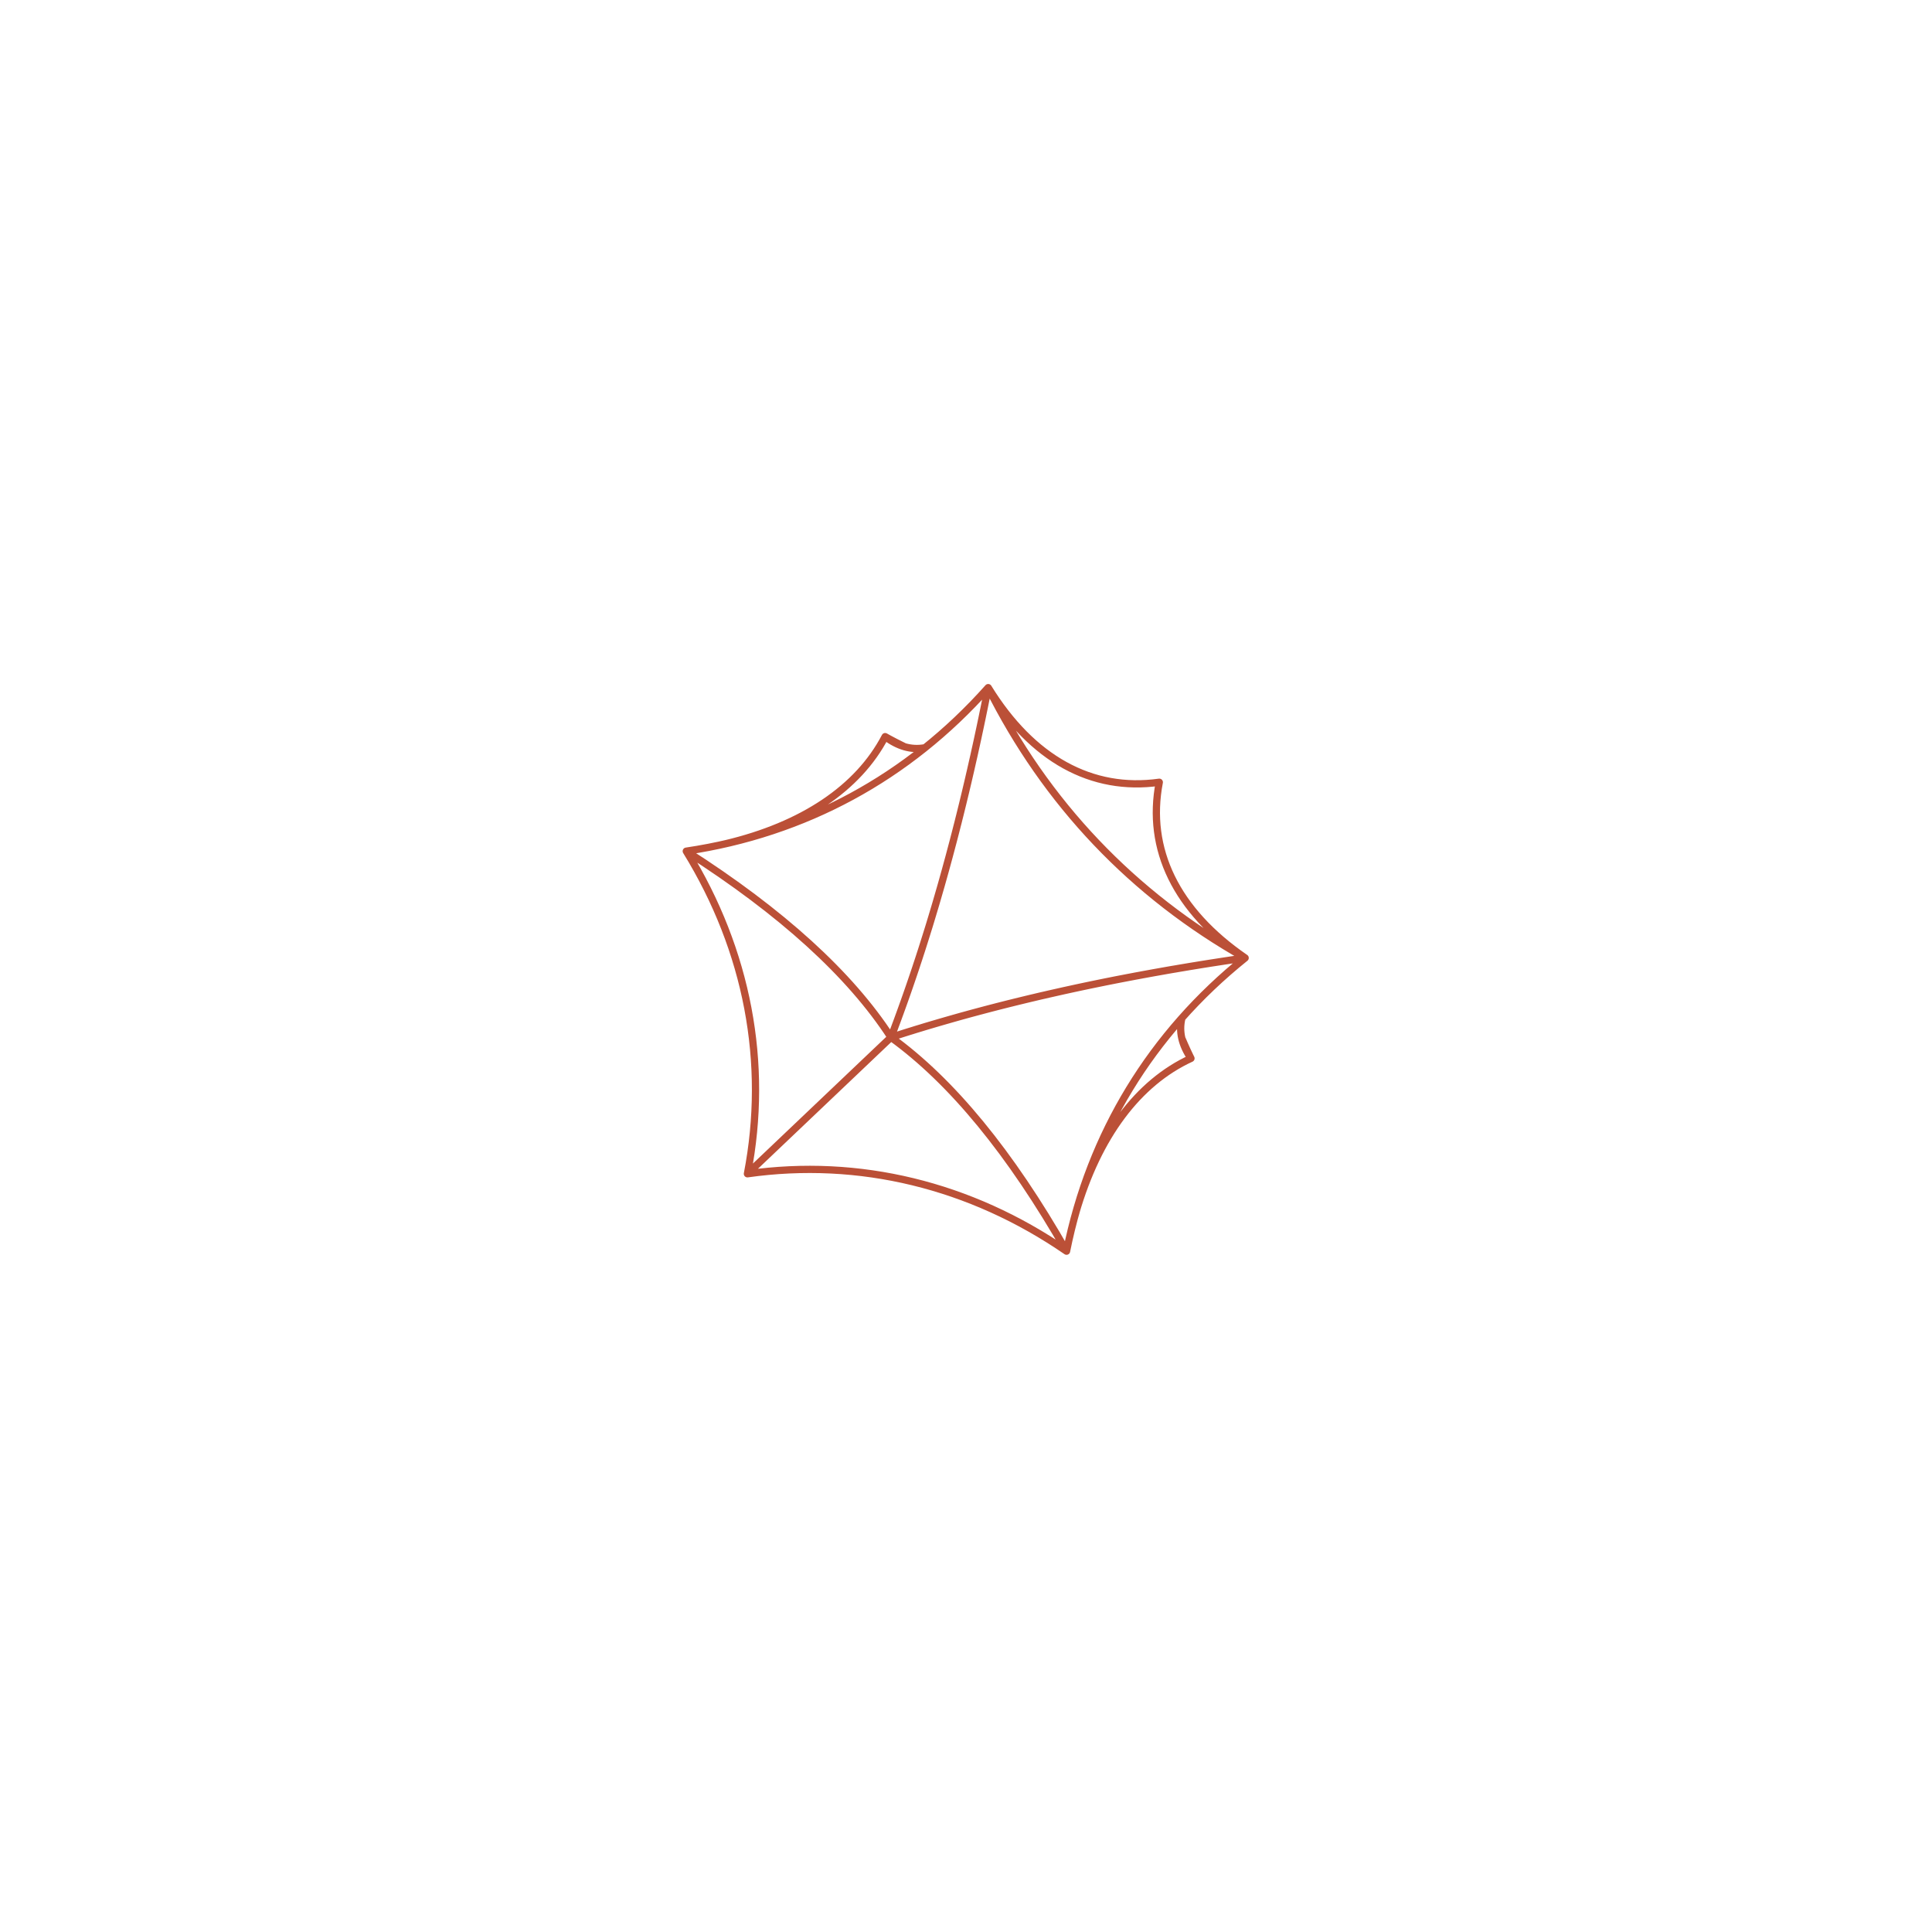
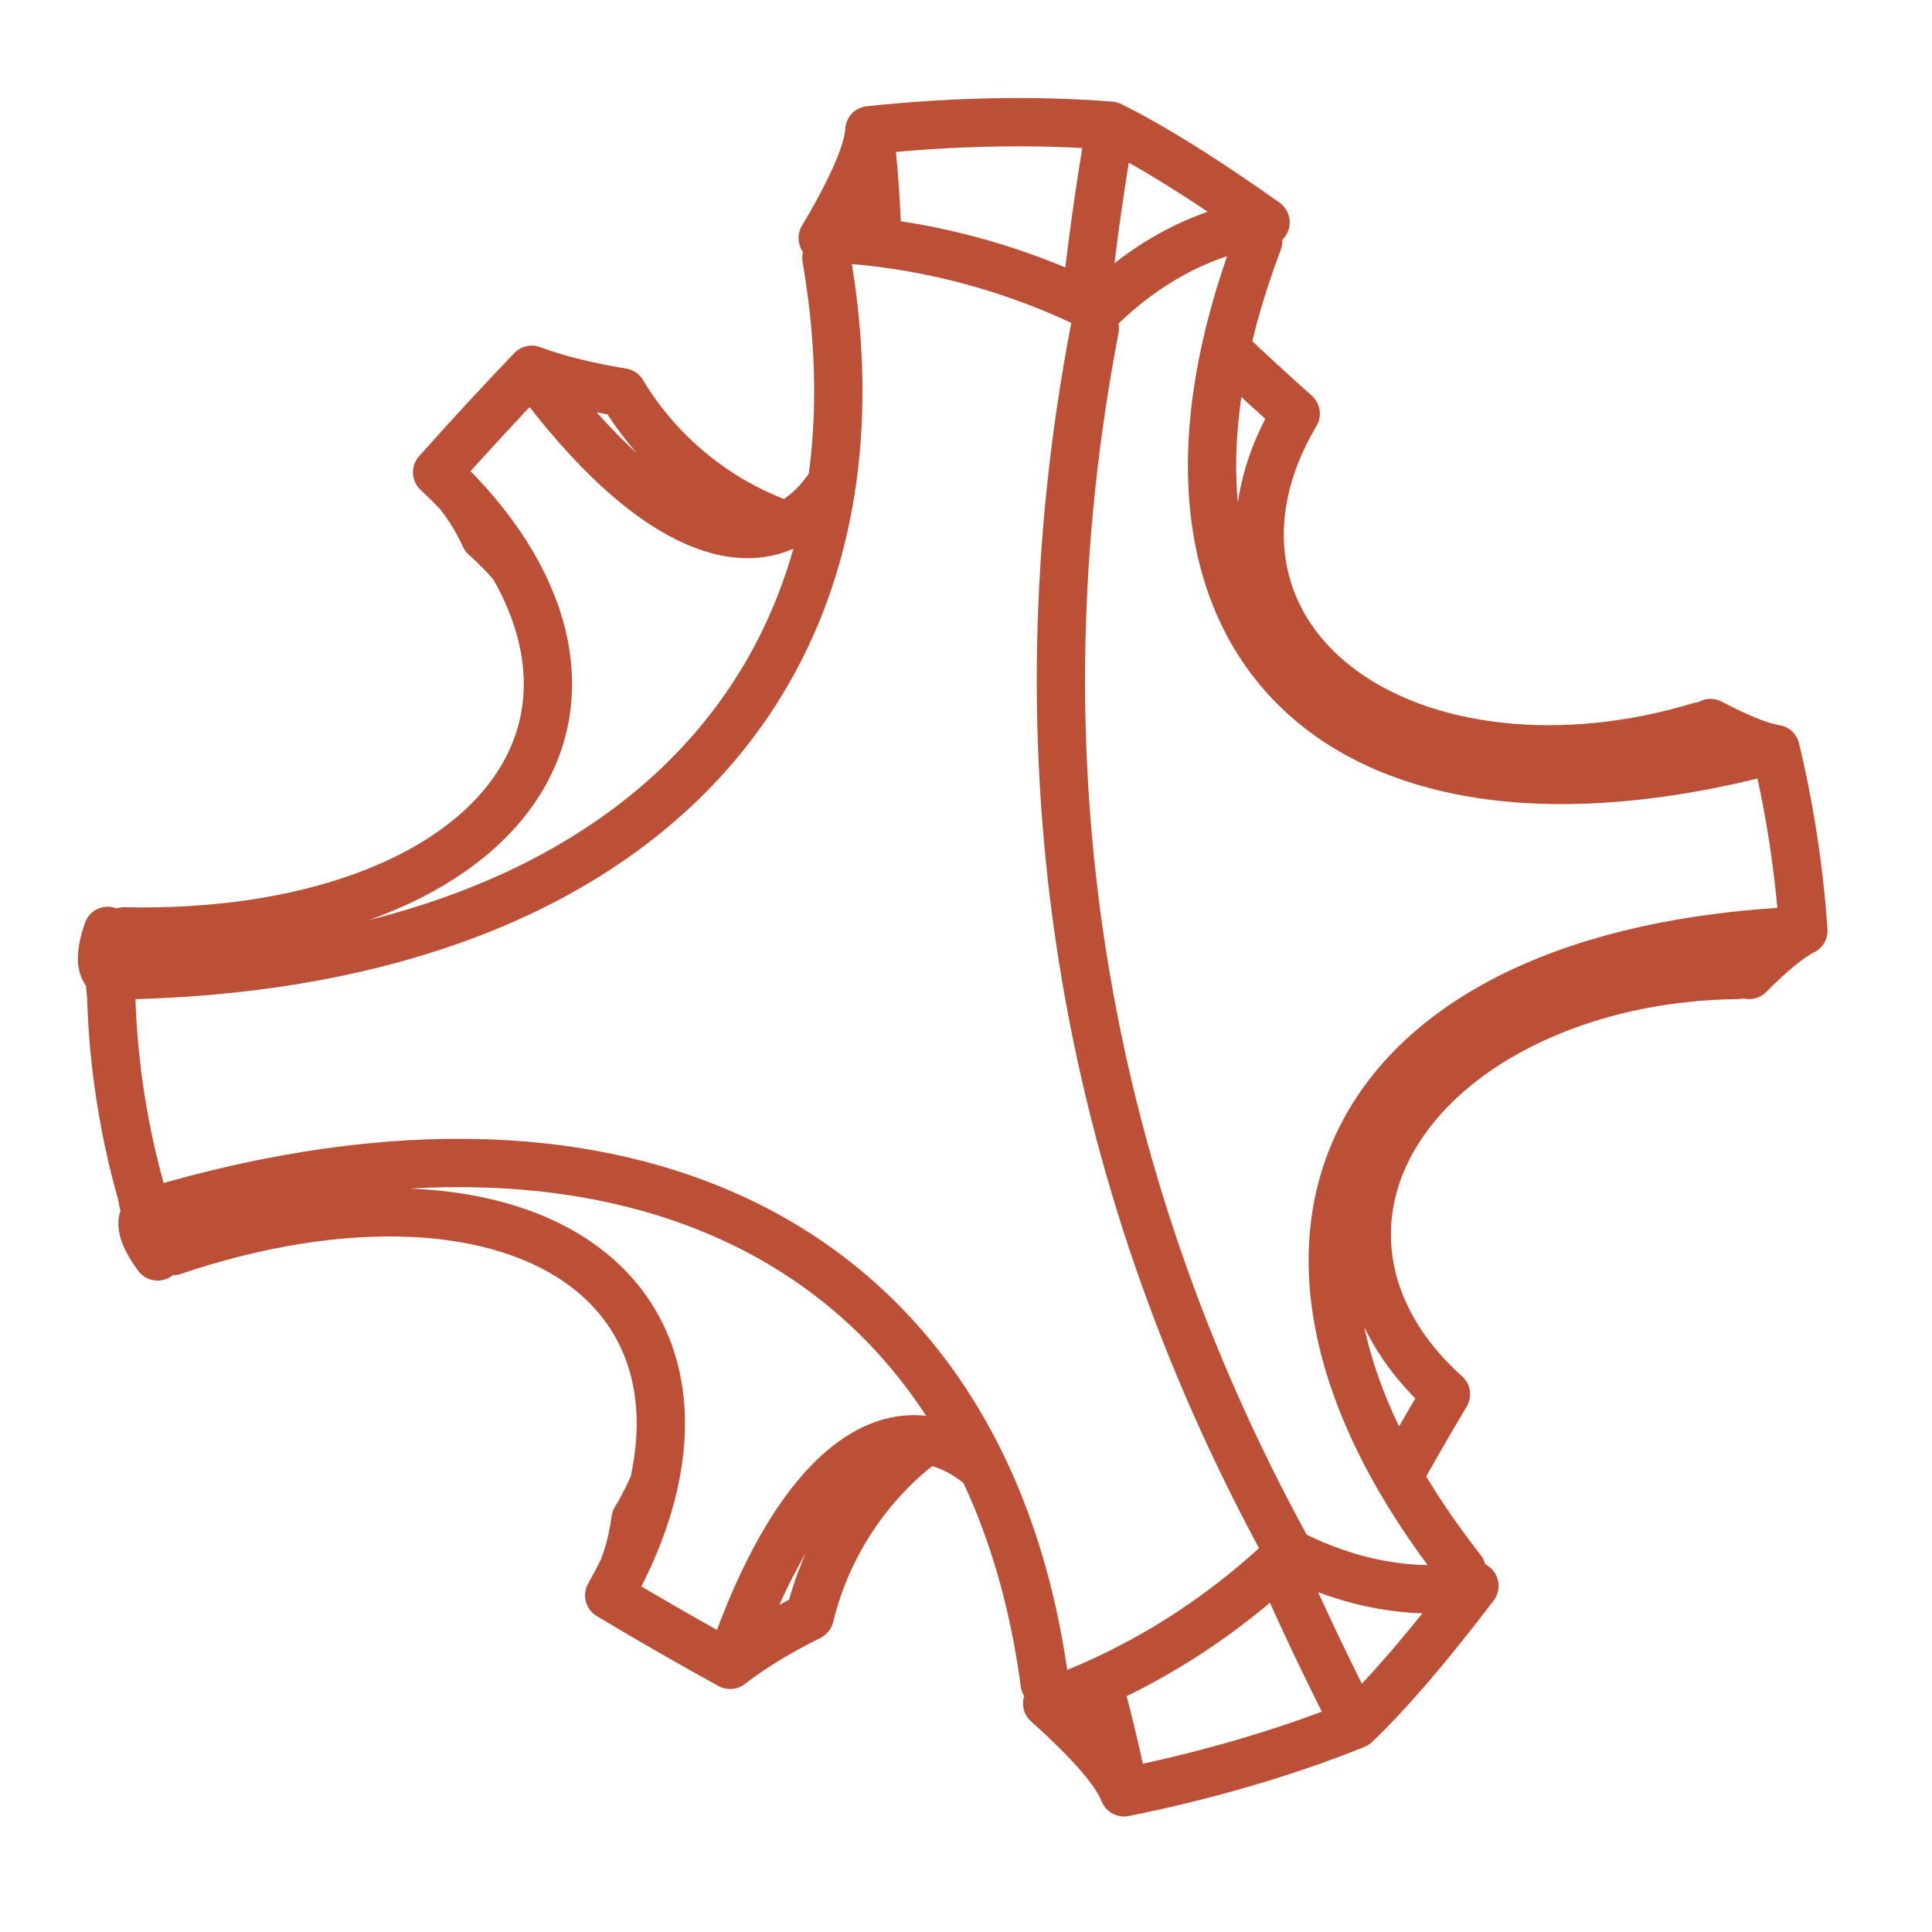
- <svg xmlns="http://www.w3.org/2000/svg" viewBox="0 0 800 800" width="800" height="800" style="background-color:#731A3B;">
-   <path d=" M493.16 438.25A218.91 119.22 70.60 0 0 445.48 502.07  M368.93 429.54A1872.29 404.64 92.02 0 1 441.63 518.09  M309.49 486.04A288.34 228.25 95.58 0 1 441.63 518.09  M515.59 396.66A470.89 307.99 30.67 0 0 441.63 518.09  M366.52 305.02A218.91 119.22 22.30 0 1 300.36 349.41  M368.93 429.54A1872.29 404.64 0.89 0 0 284.17 352.45  M309.49 486.04A288.34 228.25 177.32 0 0 284.17 352.45  M409.19 284.73A470.89 307.99 62.23 0 1 284.17 352.45  M489.55 430.36L489.95 431.28 490.34 432.19 490.74 433.09 491.14 433.98 491.54 434.86 491.94 435.72 492.35 436.58 492.75 437.42 493.16 438.25 M489.35 421.77A285.58 71.21 2.21 0 0 493.16 438.25  M374.22 309.03L373.32 308.59 372.43 308.14 371.55 307.70 370.68 307.26 369.83 306.81 368.98 306.36 368.15 305.92 367.33 305.47 366.52 305.02 M382.78 309.66A285.93 71.30 90.69 0 1 366.52 305.02  M309.49 486.04L368.93 429.54 M515.59 396.66L514.22 396.86 512.85 397.06 511.47 397.26 510.08 397.47 508.69 397.68 507.28 397.89 505.87 398.11 504.45 398.33 503.02 398.55 501.59 398.77 500.14 399.00 498.69 399.23 497.24 399.46 495.78 399.70 494.31 399.94 492.83 400.18 491.35 400.43 489.87 400.68 488.37 400.93 486.87 401.19 485.37 401.44 483.86 401.70 482.35 401.97 480.83 402.24 479.31 402.51 477.78 402.78 476.25 403.06 474.72 403.34 473.18 403.62 471.64 403.91 470.10 404.19 468.55 404.49 467.00 404.78 465.45 405.08 463.89 405.38 462.34 405.68 460.78 405.99 459.22 406.30 457.66 406.61 456.10 406.93 454.53 407.25 452.97 407.57 451.41 407.89 449.84 408.22 448.28 408.55 446.72 408.88 445.15 409.22 443.59 409.56 442.03 409.90 440.47 410.24 438.92 410.59 437.36 410.94 435.81 411.29 434.26 411.64 432.71 412.00 431.16 412.35 429.62 412.71 428.08 413.08 426.54 413.44 425.01 413.81 423.48 414.18 421.96 414.55 420.44 414.92 418.92 415.30 417.41 415.67 415.91 416.05 414.41 416.43 412.91 416.81 411.42 417.20 409.94 417.58 408.46 417.97 406.99 418.36 405.52 418.75 404.06 419.14 402.61 419.53 401.17 419.92 399.73 420.32 398.30 420.71 396.87 421.11 395.46 421.51 394.05 421.91 392.65 422.31 391.25 422.71 389.87 423.11 388.49 423.51 387.13 423.91 385.77 424.31 384.42 424.71 383.07 425.11 381.74 425.52 380.42 425.92 379.10 426.32 377.80 426.73 376.50 427.13 375.21 427.53 373.94 427.93 372.67 428.34 371.41 428.74 370.16 429.14 368.93 429.54 M409.19 284.73L408.92 286.08 408.65 287.44 408.38 288.81 408.10 290.19 407.82 291.57 407.54 292.96 407.25 294.36 406.96 295.77 406.67 297.19 406.37 298.61 406.07 300.04 405.77 301.47 405.46 302.91 405.15 304.36 404.84 305.82 404.52 307.28 404.20 308.74 403.87 310.22 403.55 311.69 403.22 313.18 402.88 314.66 402.54 316.16 402.20 317.66 401.86 319.16 401.51 320.66 401.16 322.18 400.81 323.69 400.45 325.21 400.09 326.73 399.73 328.25 399.36 329.78 398.99 331.31 398.62 332.84 398.24 334.38 397.86 335.92 397.48 337.46 397.09 339.00 396.71 340.54 396.31 342.08 395.92 343.62 395.52 345.17 395.12 346.71 394.72 348.26 394.31 349.80 393.90 351.35 393.49 352.89 393.08 354.44 392.66 355.98 392.24 357.52 391.82 359.06 391.40 360.60 390.97 362.13 390.54 363.67 390.11 365.20 389.68 366.73 389.24 368.25 388.80 369.77 388.36 371.29 387.92 372.81 387.48 374.32 387.03 375.83 386.58 377.33 386.13 378.83 385.68 380.33 385.23 381.82 384.78 383.30 384.32 384.78 383.86 386.25 383.40 387.72 382.94 389.18 382.48 390.64 382.02 392.09 381.56 393.54 381.09 394.97 380.63 396.40 380.16 397.83 379.69 399.24 379.23 400.65 378.76 402.05 378.29 403.45 377.82 404.83 377.35 406.21 376.88 407.58 376.41 408.95 375.94 410.30 375.47 411.65 375.00 412.98 374.53 414.31 374.06 415.63 373.59 416.94 373.12 418.24 372.65 419.54 372.18 420.82 371.72 422.09 371.25 423.36 370.78 424.61 370.32 425.86 369.85 427.10 369.39 428.32 368.93 429.54 M515.59 396.66A305.12 135.26 169.63 0 1 480.04 323.91  M409.19 284.73A305.12 135.26 103.28 0 0 480.04 323.91  M409.19 284.73A737.80 434.70 136.45 0 0 515.59 396.66  " style="fill:none;stroke:#BB5037;stroke-opacity:1;stroke-width:3;stroke-linecap:round" />
+ <svg xmlns="http://www.w3.org/2000/svg" version="1.1" width="800" height="800">
+   <svg viewBox="0 0 800 800" width="800" height="800" style="background-color:#731A3B00;">
+     <path d=" M335.46 668.59A115.97 103.85 121.93 0 1 381.74 597.70  M252.64 659.94A229.19 130.69 149.38 0 0 71.66 518.04  M263.45 628.72L263.49 628.67 263.52 628.60 263.56 628.54 263.61 628.46 263.65 628.38 263.71 628.29 263.77 628.19 263.83 628.07 263.91 627.95 263.98 627.81 264.07 627.66 264.17 627.49 264.28 627.31 264.39 627.10 264.52 626.88 264.66 626.63 264.82 626.35 264.99 626.04 265.18 625.70 265.39 625.33 265.62 624.91 265.87 624.45 266.14 623.94 266.44 623.38 266.77 622.75 267.12 622.06 267.52 621.30 267.94 620.45 268.40 619.52 268.90 618.48 269.45 617.33 270.03 616.06 270.66 614.65 M302.61 688.62A293.96 102.58 90.77 0 1 405.23 606.27  M455.17 698.74A335.81 122.49 89.08 0 1 463.83 734.14  M258.01 163.05A115.95 103.83 40.65 0 0 323.39 216.84  M181.58 196.09A229.19 130.69 13.20 0 1 51.38 385.67  M201.25 222.65A108.04 71.63 62.95 0 1 212.34 233.91  M220.68 153.77A293.96 102.58 71.81 0 0 343.24 201.62  M363.21 98.45A294.90 102.65 71.84 0 0 360.87 62.07  M598.27 576.92A156.26 107.83 0.26 0 1 719.45 403.72  M530.43 649.23A269.04 38.13 59.27 0 0 557.63 706.96  M536.21 171.84A156.26 107.83 162.32 0 0 703.69 300.82  M449.84 123.16A255.44 36.28 103.30 0 1 458.51 59.93  M62.51 501.79A698.23 378.34 130.34 0 1 432.59 697.01  M47.52 403.91A698.23 378.34 32.24 0 0 342.19 106.85  M745.55 385.43A422.96 213.07 22.39 0 0 605.26 650.10  M734.06 310.46A422.96 213.07 140.19 0 1 520.97 99.92  M533.02 641.63A2044.24 1219.78 171.29 0 1 453.34 135.95  M302.35 689.39A183.53 55.81 167.98 0 1 335.30 669.23  M561.25 714.07A183.81 55.94 167.98 0 1 465.43 742.17  M263.14 629.25A160.10 81.03 60.21 0 1 257.88 649.99  M60.43 502.73L60.39 502.54 60.35 502.36 60.30 502.18 60.26 502.00 60.22 501.81 60.18 501.63 60.14 501.45 60.09 501.27 60.05 501.09 60.01 500.90 59.97 500.72 59.93 500.54 59.89 500.36 59.85 500.18 59.81 500.00 59.77 499.82 59.73 499.63 59.69 499.45 59.65 499.27 59.61 499.09 59.57 498.91 59.53 498.73 59.49 498.55 59.46 498.37 59.42 498.19 59.38 498.01 59.34 497.83 59.30 497.65 59.27 497.47 59.23 497.29 59.19 497.11 59.15 496.93 59.12 496.75 59.08 496.57 59.04 496.39 59.01 496.21 58.97 496.03 58.94 495.86 58.90 495.68 58.86 495.50 58.83 495.32 58.79 495.14 58.76 494.96 58.72 494.78 58.69 494.61 M252.26 660.62A230.56 33.42 31.21 0 0 302.35 689.39  M60.98 502.25A237.23 34.53 31.22 0 0 65.26 520.27  M465.43 742.17A237.17 34.52 31.22 0 0 433.61 705.35  M257.67 162.48A183.79 55.94 174.60 0 1 220.19 153.11  M359.99 53.94A183.78 55.94 174.60 0 1 459.84 52.06  M189.56 204.02A157.19 79.71 102.42 0 1 200.79 222.24  M46.02 411.91L46.00 411.73 45.98 411.55 45.96 411.37 45.94 411.19 45.92 411.00 45.90 410.82 45.88 410.64 45.86 410.46 45.84 410.28 45.82 410.10 45.81 409.92 45.79 409.73 45.77 409.55 45.75 409.37 45.73 409.19 45.71 409.00 45.70 408.82 45.68 408.64 45.66 408.45 45.64 408.27 45.63 408.09 45.61 407.90 45.59 407.72 45.57 407.54 45.56 407.35 45.54 407.17 45.52 406.98 45.51 406.80 45.49 406.61 45.48 406.43 45.46 406.25 45.44 406.06 45.43 405.87 45.41 405.69 45.40 405.50 45.38 405.32 45.37 405.13 45.35 404.95 45.34 404.76 45.32 404.57 45.31 404.39 45.29 404.20 45.28 404.01 45.27 403.83 45.25 403.64 M220.19 153.11A237.62 34.54 131.36 0 0 181.01 195.56  M340.66 98.59A237.23 34.53 131.36 0 0 359.99 53.94  M44.61 385.45A237.23 34.53 131.36 0 0 45.92 403.93  M579.09 611.37L579.15 611.27 579.21 611.16 579.27 611.06 579.33 610.95 579.39 610.84 579.45 610.74 579.50 610.63 579.56 610.53 579.62 610.42 579.68 610.31 579.74 610.21 579.80 610.10 579.86 610.00 579.92 609.89 579.98 609.78 580.04 609.68 580.09 609.57 580.15 609.47 580.21 609.36 580.27 609.25 580.33 609.15 580.39 609.04 580.45 608.94 580.51 608.83 580.57 608.72 580.63 608.62 580.69 608.51 580.75 608.41 580.81 608.30 580.87 608.19 580.92 608.09 580.98 607.98 581.04 607.87 581.10 607.77 581.16 607.66 581.22 607.56 581.28 607.45 581.34 607.34 581.40 607.24 581.46 607.13 581.52 607.03 581.58 606.92 581.64 606.81 581.70 606.71 581.76 606.60 581.82 606.49 581.88 606.39 581.94 606.28 582.00 606.18 582.06 606.07 582.12 605.96 582.18 605.86 582.24 605.75 582.29 605.65 582.35 605.54 582.41 605.43 582.47 605.33 582.53 605.22 582.59 605.11 582.65 605.01 582.71 604.90 582.77 604.80 582.83 604.69 582.89 604.58 582.95 604.48 583.01 604.37 583.07 604.26 583.13 604.16 583.19 604.05 583.25 603.95 583.31 603.84 583.37 603.73 583.43 603.63 583.49 603.52 583.55 603.41 583.61 603.31 583.67 603.20 583.73 603.10 583.79 602.99 583.85 602.88 583.91 602.78 583.98 602.67 584.04 602.56 584.10 602.46 584.16 602.35 584.22 602.24 584.28 602.14 584.34 602.03 584.40 601.93 584.46 601.82 584.52 601.71 584.58 601.61 584.64 601.50 584.70 601.39 584.76 601.29 584.82 601.18 584.88 601.08 584.94 600.97 585.00 600.86 585.06 600.76 585.12 600.65 585.18 600.54 585.24 600.44 585.30 600.33 585.36 600.22 585.43 600.12 585.49 600.01 585.55 599.91 585.61 599.80 585.67 599.69 585.73 599.59 585.79 599.48 585.85 599.37 585.91 599.27 585.97 599.16 586.03 599.05 586.09 598.95 586.15 598.84 586.21 598.73 586.28 598.63 586.34 598.52 586.40 598.42 586.46 598.31 586.52 598.20 586.58 598.10 586.64 597.99 586.70 597.88 586.76 597.78 586.82 597.67 586.88 597.56 586.95 597.46 587.01 597.35 587.07 597.25 587.13 597.14 587.19 597.03 587.25 596.93 587.31 596.82 587.37 596.71 587.43 596.61 587.49 596.50 587.56 596.39 587.62 596.29 587.68 596.18 587.74 596.07 587.80 595.97 587.86 595.86 587.92 595.75 587.98 595.65 588.05 595.54 588.11 595.44 588.17 595.33 588.23 595.22 588.29 595.12 588.35 595.01 588.41 594.90 588.47 594.80 588.54 594.69 588.60 594.58 588.66 594.48 588.72 594.37 588.78 594.26 588.84 594.16 588.90 594.05 588.97 593.95 589.03 593.84 589.09 593.73 589.15 593.63 589.21 593.52 589.27 593.41 589.34 593.31 589.40 593.20 589.46 593.09 589.52 592.99 589.58 592.88 589.64 592.77 589.71 592.67 589.77 592.56 589.83 592.45 589.89 592.35 589.95 592.24 590.01 592.13 590.08 592.03 590.14 591.92 590.20 591.82 590.26 591.71 590.32 591.60 590.38 591.50 590.45 591.39 590.51 591.28 590.57 591.18 590.63 591.07 590.69 590.96 590.76 590.86 590.82 590.75 590.88 590.64 590.94 590.54 591.00 590.43 591.06 590.32 591.13 590.22 591.19 590.11 591.25 590.00 591.31 589.90 591.37 589.79 591.44 589.69 591.50 589.58 591.56 589.47 591.62 589.37 591.69 589.26 591.75 589.15 591.81 589.05 591.87 588.94 591.93 588.83 592.00 588.73 592.06 588.62 592.12 588.51 592.18 588.41 592.24 588.30 592.31 588.19 592.37 588.09 592.43 587.98 592.49 587.87 592.56 587.77 592.62 587.66 592.68 587.55 592.74 587.45 592.81 587.34 592.87 587.23 592.93 587.13 592.99 587.02 593.06 586.92 593.12 586.81 593.18 586.70 593.24 586.60 593.30 586.49 593.37 586.38 593.43 586.28 593.49 586.17 593.55 586.06 593.62 585.96 593.68 585.85 593.74 585.74 593.80 585.64 593.87 585.53 593.93 585.42 593.99 585.32 594.06 585.21 594.12 585.10 594.18 585.00 594.24 584.89 594.31 584.78 594.37 584.68 594.43 584.57 594.49 584.47 594.56 584.36 594.62 584.25 594.68 584.15 594.75 584.04 594.81 583.93 594.87 583.83 594.93 583.72 595.00 583.61 595.06 583.51 595.12 583.40 595.18 583.29 595.25 583.19 595.31 583.08 595.37 582.97 595.44 582.87 595.50 582.76 595.56 582.65 595.63 582.55 595.69 582.44 595.75 582.33 595.81 582.23 595.88 582.12 595.94 582.02 596.00 581.91 596.07 581.80 596.13 581.70 596.19 581.59 596.26 581.48 596.32 581.38 596.38 581.27 596.44 581.16 596.51 581.06 596.57 580.95 596.63 580.84 596.70 580.74 596.76 580.63 596.82 580.52 596.89 580.42 596.95 580.31 597.01 580.20 597.08 580.10 597.14 579.99 597.20 579.89 597.27 579.78 597.33 579.67 597.39 579.57 597.46 579.46 597.52 579.35 597.58 579.25 597.65 579.14 597.71 579.03 597.77 578.93 597.84 578.82 597.90 578.71 597.96 578.61 598.03 578.50 598.09 578.39 598.15 578.29 598.22 578.18 598.28 578.07 598.34 577.97 598.41 577.86 598.47 577.76 598.53 577.65 598.60 577.54 598.66 577.44 598.73 577.33 M610.54 656.68A203.61 28.50 122.55 0 1 561.25 714.07  M724.26 403.72A204.20 28.57 122.55 0 1 746.74 385.38  M536.53 171.31A193.55 26.63 40.13 0 1 507.60 144.71  M735.22 310.15A204.13 28.59 40.03 0 1 708.27 299.38  M459.84 52.06A204.19 28.60 40.03 0 1 524.04 92.06  M45.92 403.93A311.77 290.29 81.29 0 0 60.98 502.25  M454.90 128.04A311.77 290.29 81.29 0 0 340.66 98.59  M433.61 705.35A311.77 290.29 81.29 0 0 533.80 643.06  M746.74 385.38A285.59 178.08 81.29 0 0 735.22 310.15  M533.80 643.06A285.61 178.10 81.29 0 0 610.54 656.68  M524.04 92.06A285.61 178.10 81.29 0 0 454.90 128.04  " style="fill:none;stroke:#BB5037;stroke-opacity:1;stroke-width:20;stroke-linecap:round" />
+   </svg>
+   <style>@media (prefers-color-scheme: light) { :root { filter: none; } }
+ @media (prefers-color-scheme: dark) { :root { filter: invert(100%); } }
+ </style>
</svg>
